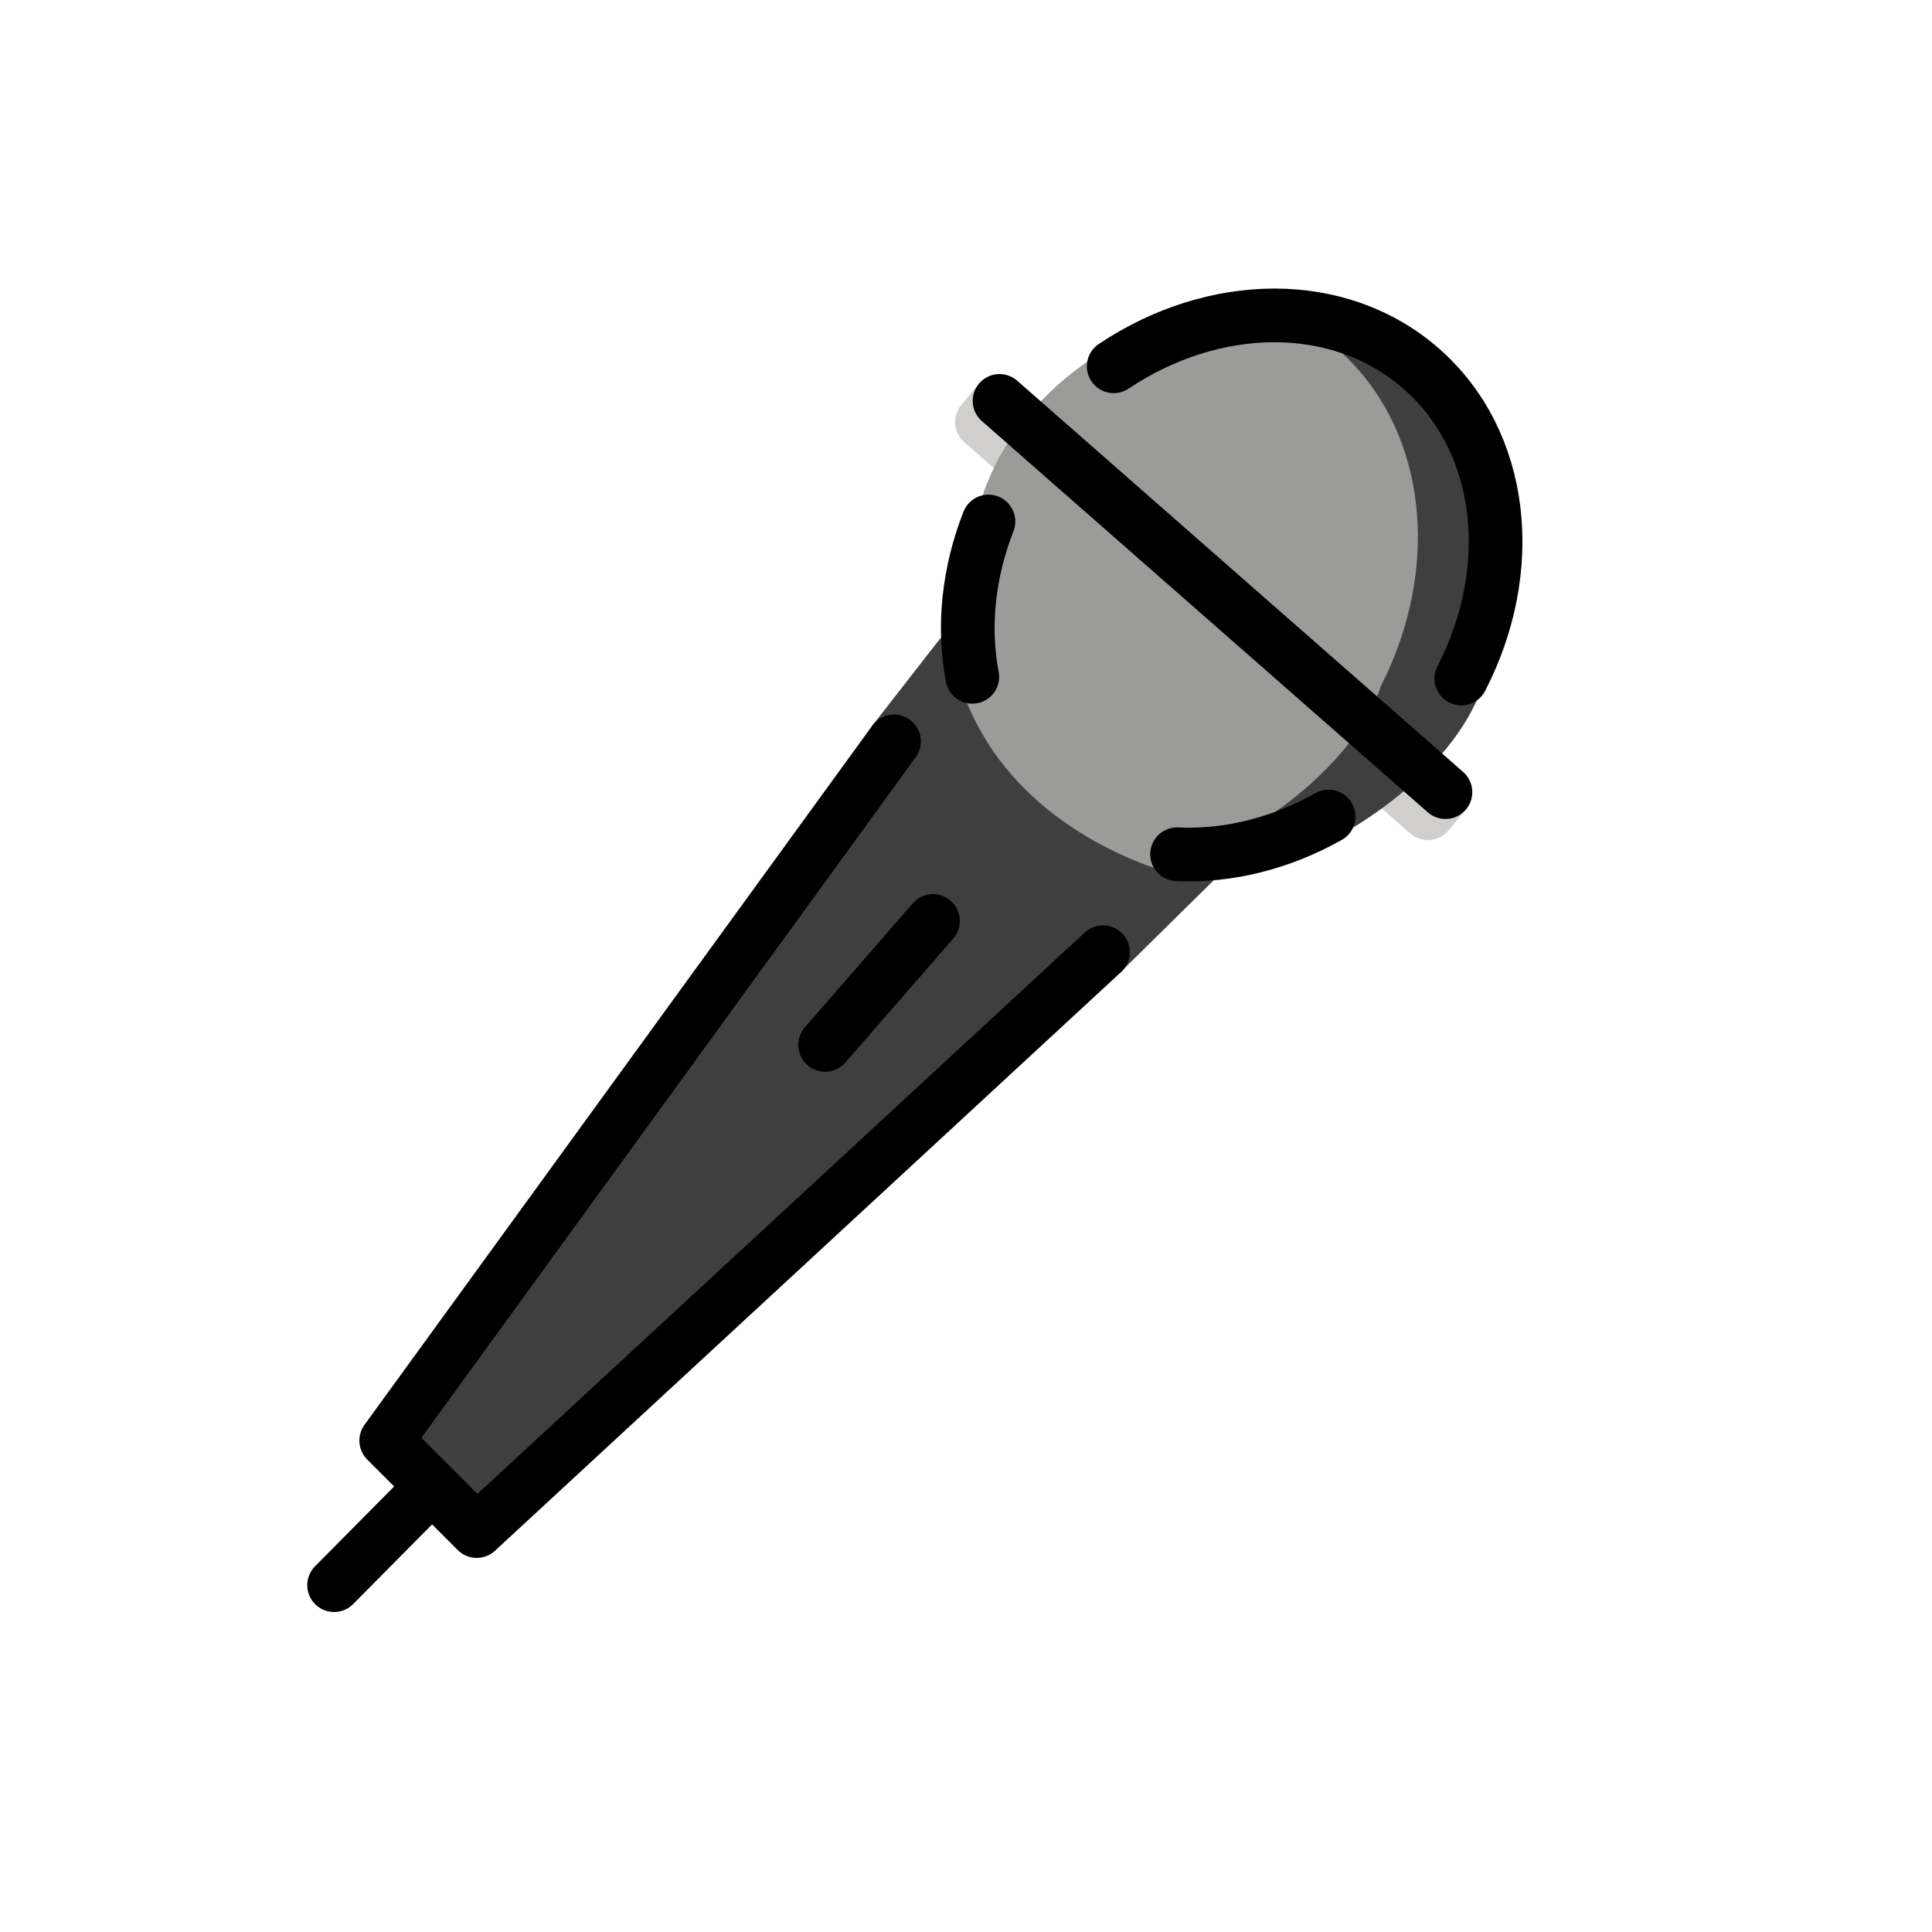
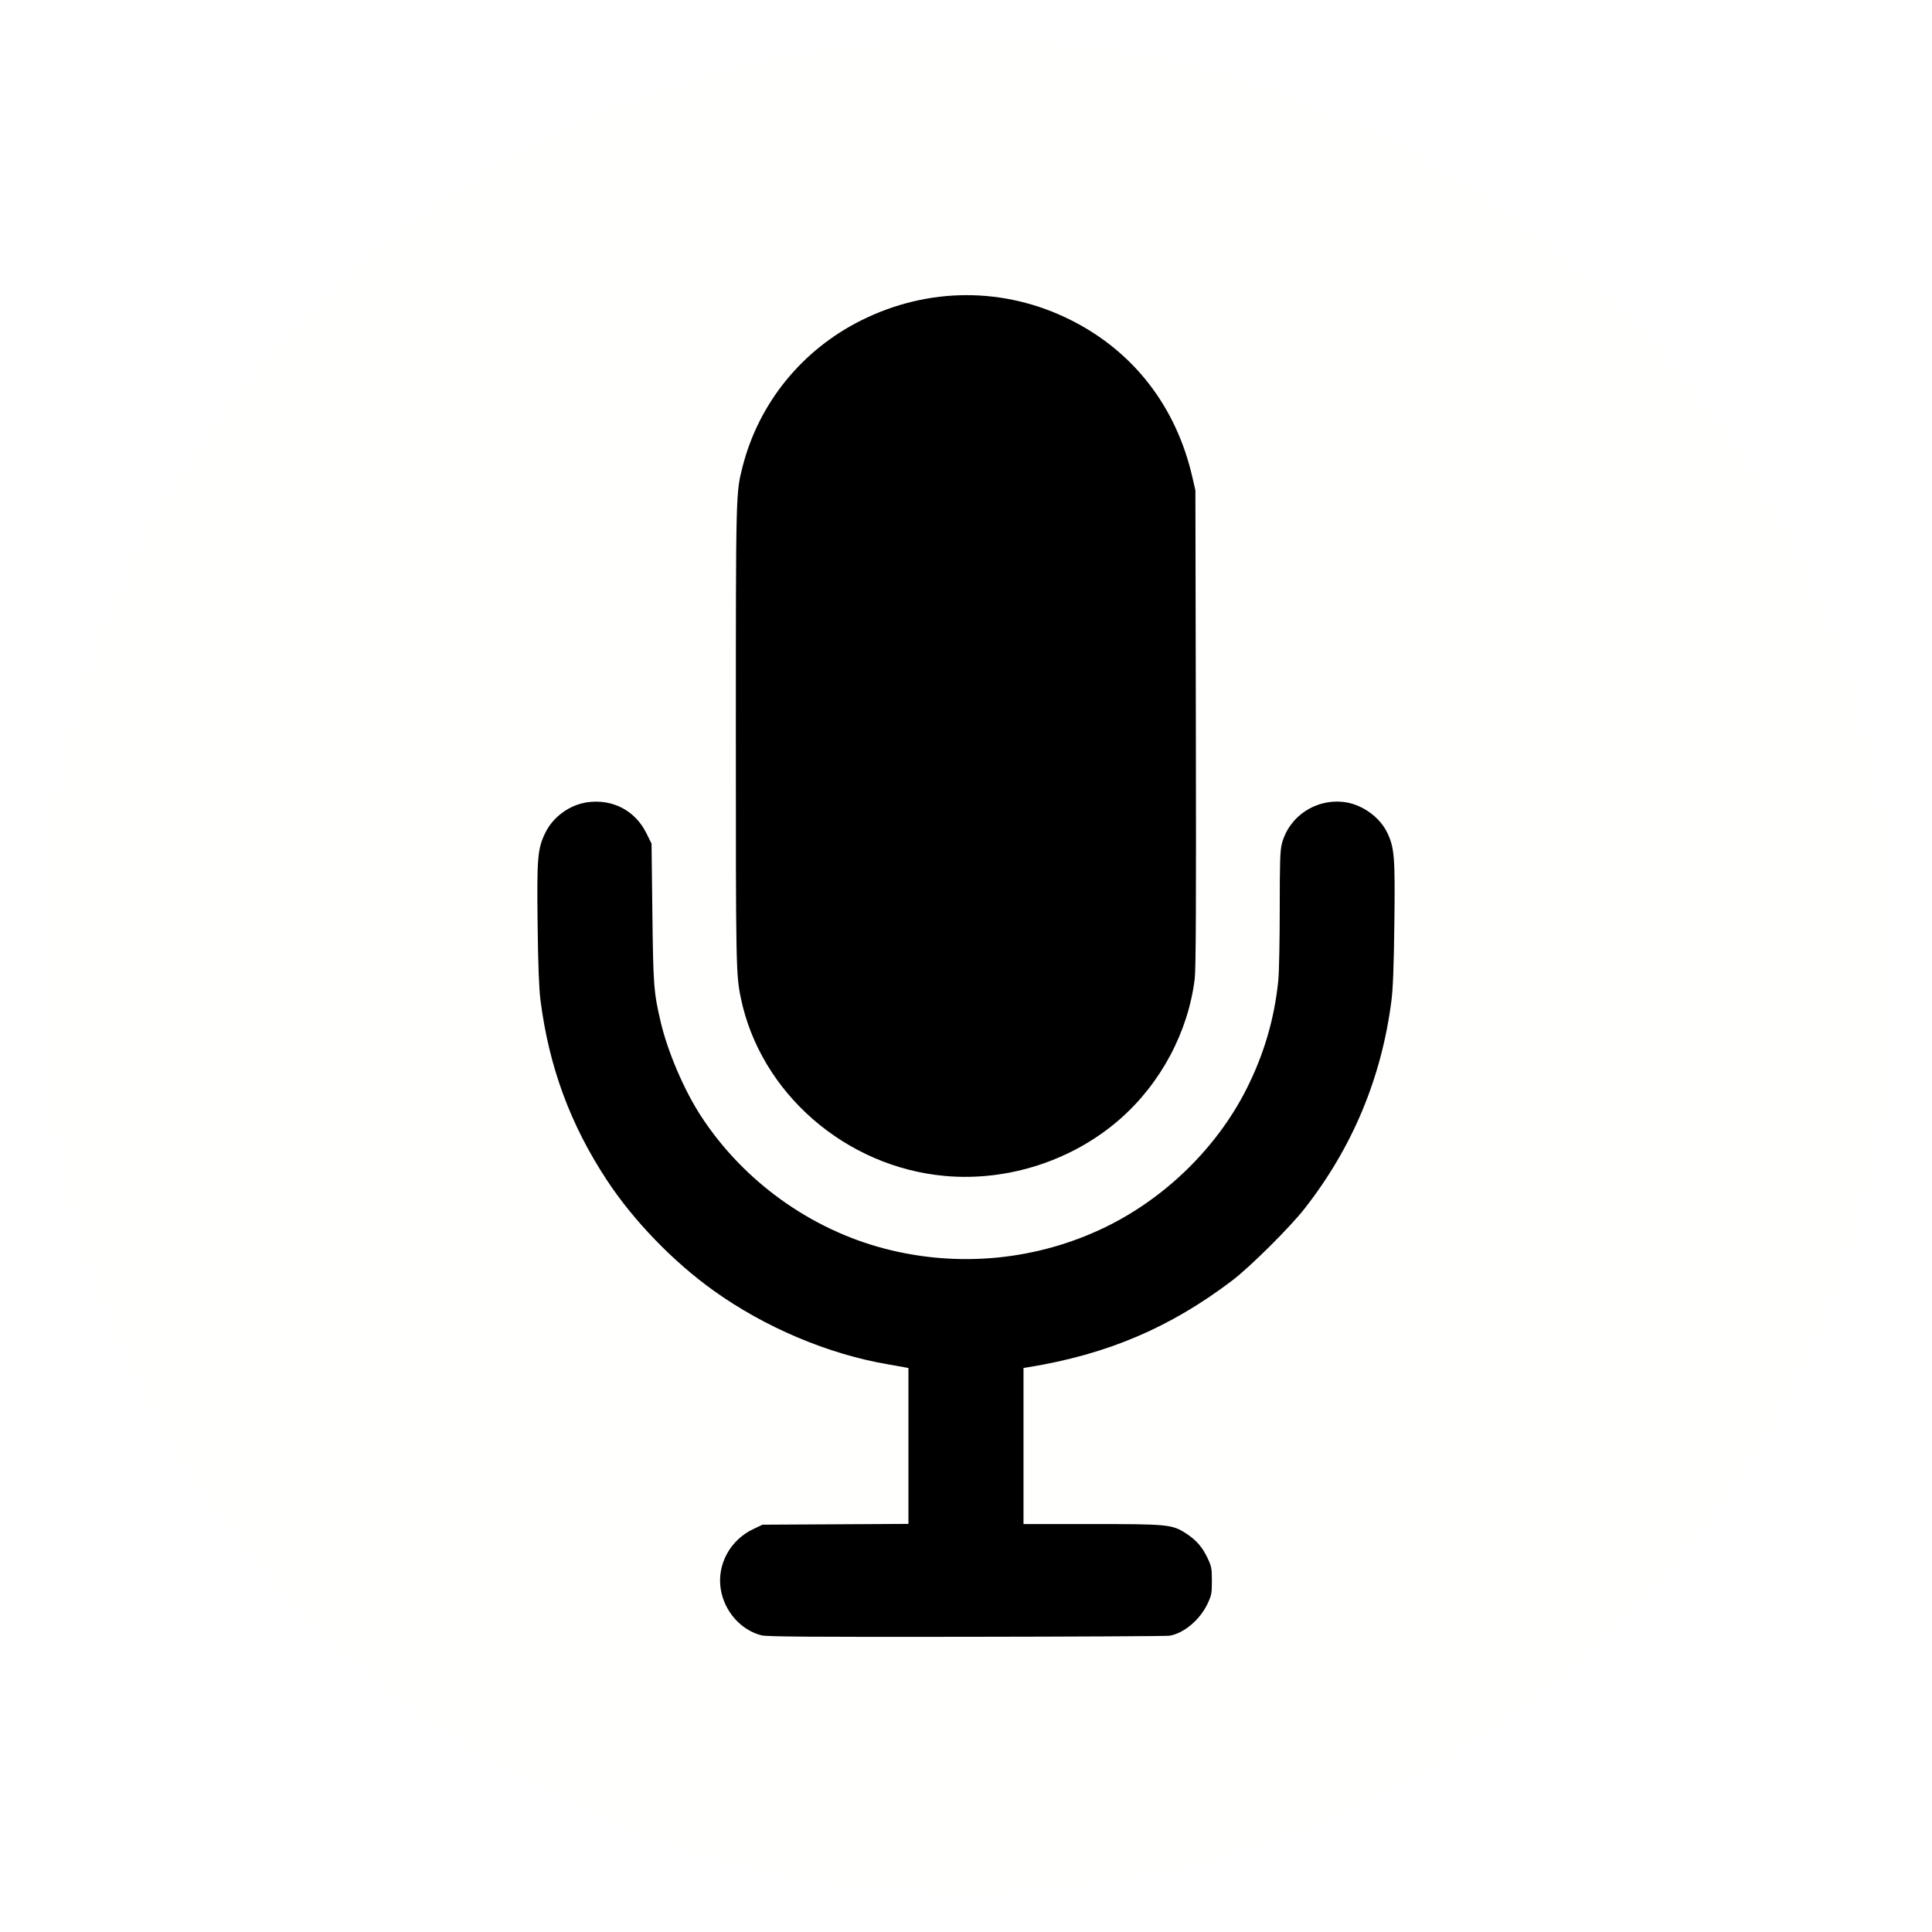
<svg xmlns="http://www.w3.org/2000/svg" id="emoji" viewBox="0 0 72 72" version="1.1">
-   <g id="color">
-     <path fill="#3F3F3F" d="M39.401,29.521c-2.637-2.217-2.554-3.521-2.551-3.524c-0.108-0.127-1.757-1.676-1.776-2.156 c-0.003-0.029-0.007-0.062-0.009-0.081l-2.557,3.283c0.324-0.446-6.321,10.406-6.321,10.406L14.393,53.686 l3.373,3.373c0,0,24.415-21.277,24.062-20.898l3.404-3.355C45.124,32.809,42.038,31.737,39.401,29.521z" />
-     <path fill="#D0CFCE" d="M54.62,30.18c-0.198,0.226-0.475,0.341-0.752,0.341c-0.234,0-0.47-0.082-0.659-0.248 L36.59,15.692c-0.411-0.361-0.454-0.984-0.1-1.399c-0.003,0.003-0.007,0.004-0.009,0.008l-0.654,0.787 c-0.347,0.417-0.299,1.034,0.109,1.391l16.619,14.581c0.183,0.16,0.417,0.248,0.659,0.248 c0.026,0,0.053-0.001,0.078-0.003c0.27-0.021,0.518-0.15,0.69-0.357l0.654-0.787 c0.04-0.048,0.055-0.105,0.085-0.157C54.688,30.062,54.667,30.127,54.62,30.18z" />
-     <path fill="#3F3F3F" d="M55.258,25.541c-1.162,3.4-5.283,5.562-5.283,5.562c-1.927,1.096-4.032,1.619-6.038,1.519 c0,0-0.348-0.081-0.914-0.272c-1.827-0.634-5.849-2.484-7.249-6.88c-0.377-2.002-0.159-4.184,0.645-6.276 c1.023-4.265,4.995-6.256,4.995-6.256c1.41-0.956,2.939-1.589,4.479-1.871c2.82-0.533,5.66,0.081,7.776,1.972 C56.996,15.986,57.513,21.125,55.258,25.541z" />
-     <path fill="#9B9B9A" d="M51.475,25.541c-1.172,3.4-5.283,5.562-5.283,5.562c-1.023,0.573-2.085,0.996-3.168,1.247 c-1.827-0.634-5.849-2.484-7.249-6.88c-0.377-2.002-0.159-4.184,0.645-6.276 c1.023-4.265,4.995-6.256,4.995-6.256c1.41-0.956,2.939-1.589,4.479-1.871c1.46,0.292,2.83,0.946,3.992,1.972 C53.203,15.986,53.719,21.125,51.475,25.541z" />
-   </g>
-   <g id="hair" />
-   <g id="skin" />
-   <g id="skin-shadow" />
-   <g id="line">
-     <line x1="30.75" x2="34.77" y1="38.941" y2="34.322" fill="none" stroke="#000000" stroke-linecap="round" stroke-linejoin="round" stroke-miterlimit="10" stroke-width="2" />
-     <path fill="none" stroke="#000000" stroke-linecap="round" stroke-linejoin="round" stroke-miterlimit="10" stroke-width="2" d="M49.514,30.43c-1.804,1.014-3.774,1.495-5.649,1.405" />
-     <path fill="none" stroke="#000000" stroke-linecap="round" stroke-linejoin="round" stroke-miterlimit="10" stroke-width="2" d="M41.504,13.651c3.738-2.498,8.405-2.592,11.465,0.093c3.108,2.727,3.59,7.471,1.489,11.544" />
-     <path fill="none" stroke="#000000" stroke-linecap="round" stroke-linejoin="round" stroke-miterlimit="10" stroke-width="2" d="M36.235,25.223c-0.354-1.844-0.152-3.862,0.602-5.789" />
-     <polyline fill="none" stroke="#000000" stroke-linecap="round" stroke-linejoin="round" stroke-miterlimit="10" stroke-width="2" points="33.317,27.63 14.393,53.686 17.766,57.059 41.105,35.486" />
-     <line x1="15.497" x2="12.451" y1="56.001" y2="59.075" fill="none" stroke="#000000" stroke-linecap="round" stroke-linejoin="round" stroke-miterlimit="10" stroke-width="2" />
-     <line x1="53.868" x2="37.249" y1="29.521" y2="14.94" fill="none" stroke="#000000" stroke-linecap="round" stroke-linejoin="round" stroke-miterlimit="10" stroke-width="2" />
-   </g>
+   <defs id="defs1471" />
+   <ellipse style="fill:#fffffd;fill-opacity:1;stroke-width:4.65" id="path848" cx="36" cy="36" rx="34.541" ry="34.54" />
+   <path style="fill:#000000;stroke-width:0.051" d="m 28.37,60.942 c -0.764,-0.196 -1.378,-0.895 -1.51,-1.72 -0.146,-0.914 0.349,-1.829 1.211,-2.237 l 0.346,-0.164 2.719,-0.015 2.719,-0.015 v -2.904 -2.904 l -0.14,-0.028 c -0.077,-0.016 -0.347,-0.063 -0.6,-0.106 -2.238,-0.378 -4.6,-1.375 -6.525,-2.754 -1.512,-1.083 -2.991,-2.616 -3.984,-4.13 -1.36,-2.073 -2.148,-4.214 -2.465,-6.699 -0.054,-0.427 -0.087,-1.289 -0.106,-2.834 -0.03,-2.477 -0.003,-2.802 0.289,-3.4 0.291,-0.596 0.913,-1.045 1.574,-1.135 0.936,-0.128 1.776,0.314 2.191,1.154 l 0.192,0.389 0.031,2.581 c 0.033,2.715 0.051,2.958 0.307,4.052 0.264,1.128 0.877,2.56 1.513,3.533 1.574,2.408 4.058,4.2 6.829,4.925 2.758,0.722 5.679,0.439 8.227,-0.796 2.223,-1.078 4.14,-2.945 5.244,-5.11 0.666,-1.306 1.062,-2.649 1.207,-4.091 0.029,-0.291 0.053,-1.486 0.053,-2.657 0,-1.759 0.014,-2.181 0.079,-2.433 0.269,-1.031 1.276,-1.696 2.35,-1.55 0.638,0.087 1.291,0.553 1.569,1.121 0.277,0.566 0.305,0.91 0.274,3.393 -0.02,1.6 -0.051,2.429 -0.109,2.881 -0.366,2.876 -1.455,5.481 -3.246,7.764 -0.542,0.691 -2.025,2.164 -2.68,2.662 -2.318,1.761 -4.648,2.753 -7.595,3.235 l -0.191,0.031 v 2.908 2.908 h 2.53 c 2.865,0 3.009,0.014 3.531,0.352 0.378,0.245 0.603,0.503 0.801,0.922 0.144,0.305 0.158,0.38 0.158,0.845 0,0.468 -0.014,0.539 -0.163,0.854 -0.285,0.602 -0.891,1.108 -1.423,1.189 -0.111,0.017 -3.52,0.035 -7.576,0.04 -5.873,0.008 -7.427,-0.004 -7.632,-0.056 z m 6.863,-17.116 c -3.722,-0.328 -6.899,-3.096 -7.627,-6.645 -0.178,-0.87 -0.184,-1.186 -0.183,-9.768 0,-9.105 0,-9.036 0.251,-10.023 0.605,-2.368 2.21,-4.347 4.42,-5.45 2.503,-1.249 5.334,-1.254 7.807,-0.015 2.342,1.173 3.93,3.223 4.534,5.853 l 0.114,0.494 0.017,8.859 c 0.013,6.497 0.002,8.988 -0.042,9.344 -0.242,1.982 -1.266,3.902 -2.793,5.237 -1.756,1.536 -4.166,2.32 -6.498,2.114 z" id="path924" />
</svg>
